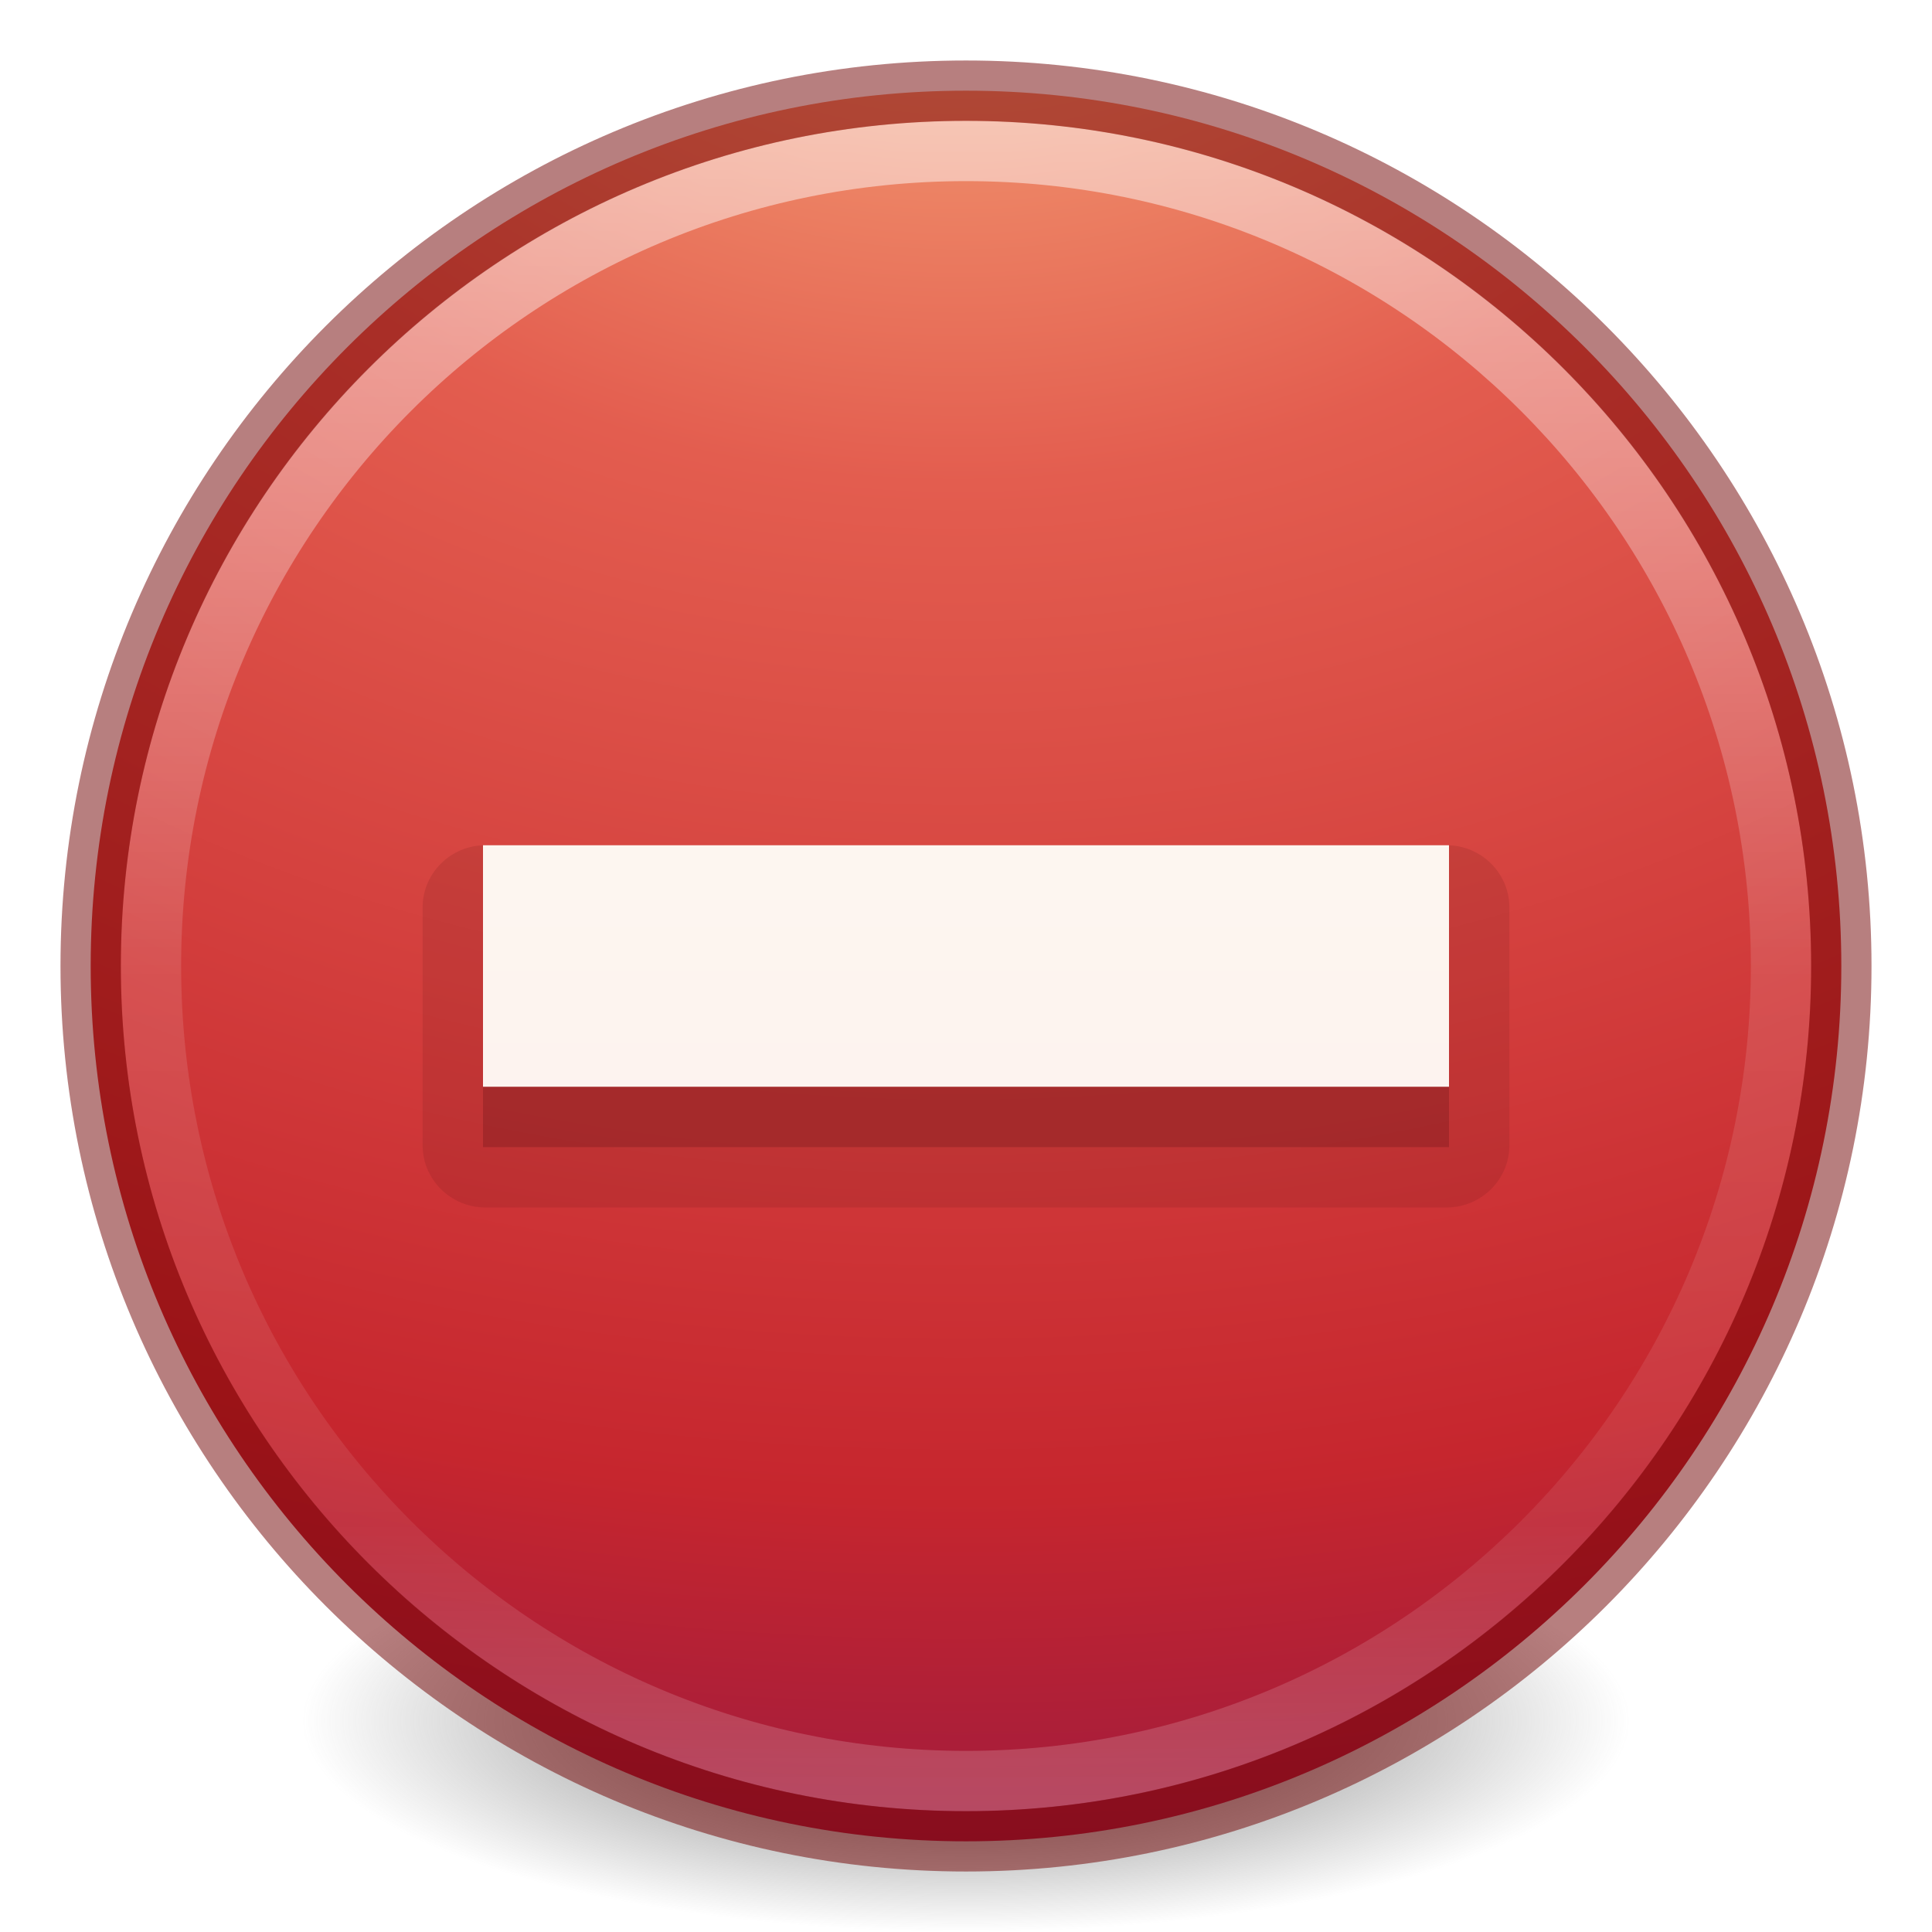
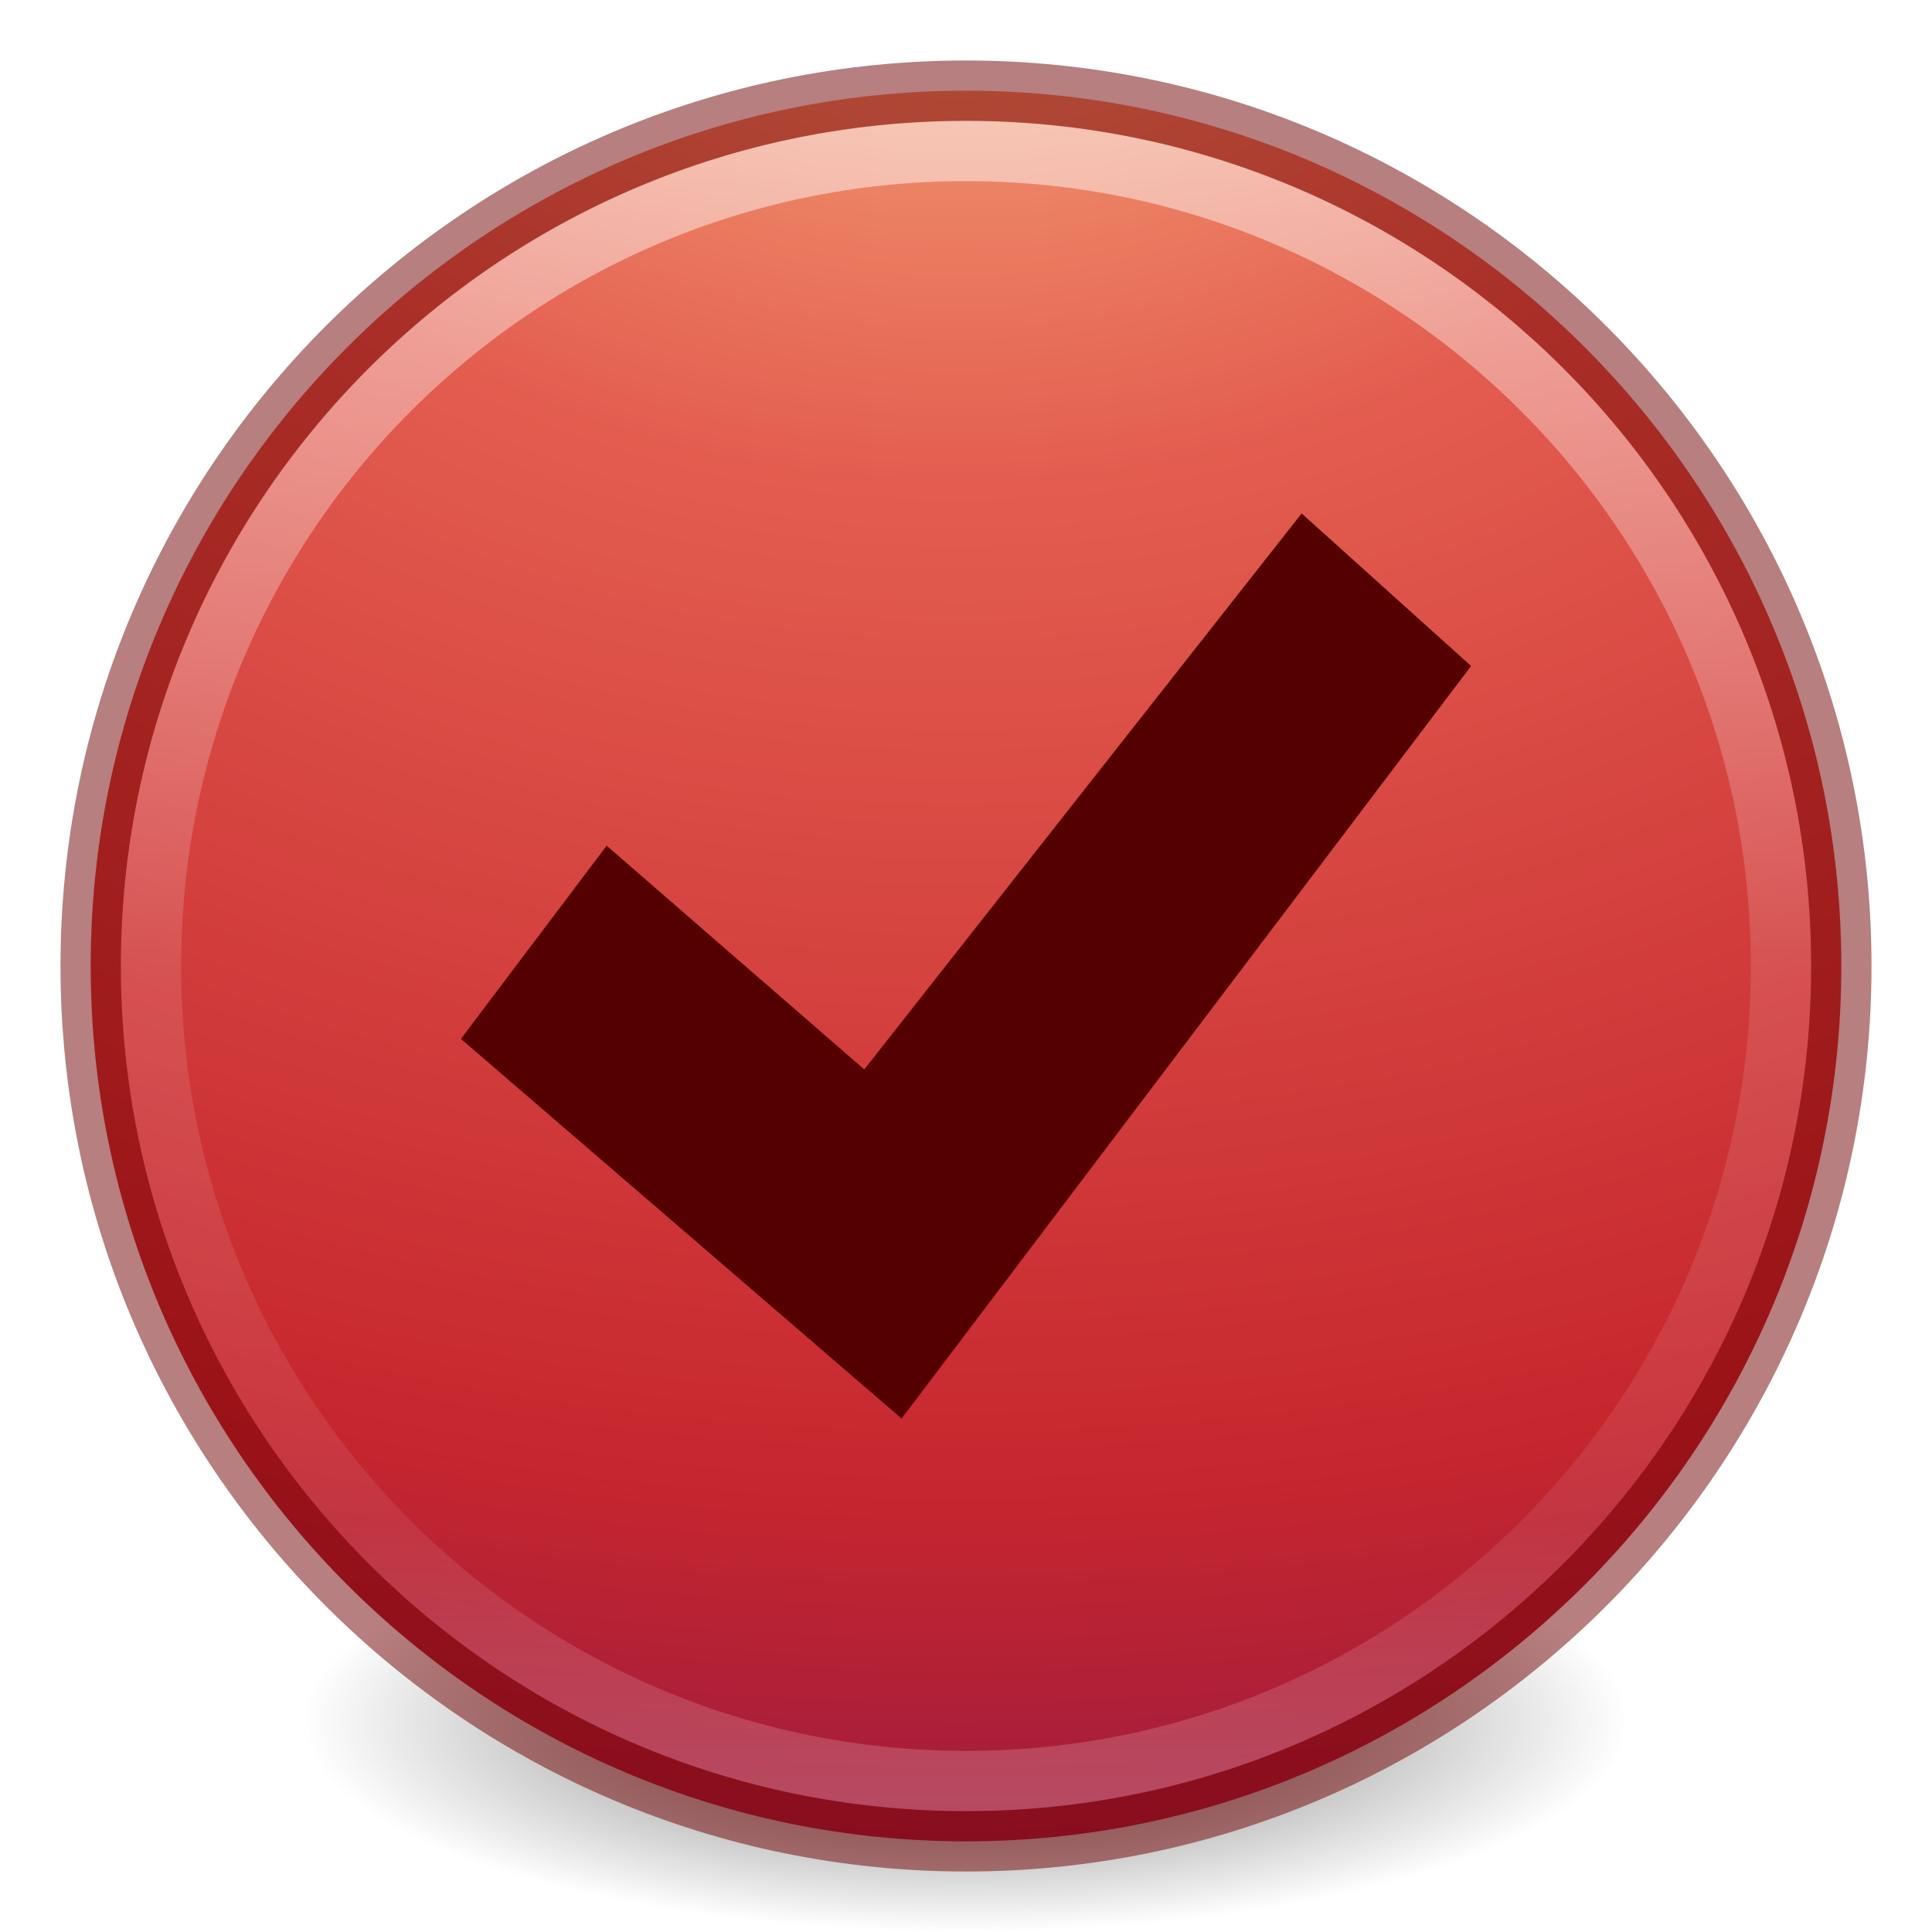
<svg xmlns="http://www.w3.org/2000/svg" xmlns:xlink="http://www.w3.org/1999/xlink" id="svg3658" height="32" width="32" version="1.1">
  <defs id="defs3660">
    <linearGradient id="linearGradient4011">
      <stop offset="0" style="stop-color:#ffffff;stop-opacity:1" id="stop4013" />
      <stop offset="0.508" style="stop-color:#ffffff;stop-opacity:0.235" id="stop4015" />
      <stop offset="0.835" style="stop-color:#ffffff;stop-opacity:0.157" id="stop4017" />
      <stop offset="1" style="stop-color:#ffffff;stop-opacity:0.392" id="stop4019" />
    </linearGradient>
    <linearGradient id="linearGradient3242">
      <stop offset="0" style="stop-color:#f8b17e;stop-opacity:1" id="stop3244" />
      <stop offset="0.262" style="stop-color:#e35d4f;stop-opacity:1" id="stop3246" />
      <stop offset="0.661" style="stop-color:#c6262e;stop-opacity:1" id="stop3248" />
      <stop offset="1" style="stop-color:#690b54;stop-opacity:1" id="stop3250" />
    </linearGradient>
    <linearGradient y2="44.341" x2="71.204" y1="6.238" x1="71.204" gradientTransform="matrix(0.7297297,0,0,0.7297297,-36.34608,-2.503929)" gradientUnits="userSpaceOnUse" id="linearGradient3017" xlink:href="#linearGradient4011" />
    <radialGradient r="20.397" fy="4.038" fx="21.995" cy="4.038" cx="21.995" gradientTransform="matrix(0,2.059076,-2.717944,0,26.8446,-48.28841)" gradientUnits="userSpaceOnUse" id="radialGradient3022" xlink:href="#linearGradient3242" />
    <linearGradient y2="56.572" x2="90.944" y1="10.3" x1="90.944" gradientTransform="matrix(0.4444444,0,0,0.4597702,-24.00002,1.306199)" gradientUnits="userSpaceOnUse" id="linearGradient3124-5" xlink:href="#linearGradient5803-2-7-6" />
    <linearGradient id="linearGradient5803-2-7-6">
      <stop id="stop5805-3-6-9" style="stop-color:#fffdf3;stop-opacity:1" offset="0" />
      <stop id="stop5807-0-0-0" style="stop-color:#fbebeb;stop-opacity:1" offset="1" />
    </linearGradient>
    <linearGradient id="linearGradient3820-7-2-2">
      <stop offset="0" style="stop-color:#3d3d3d;stop-opacity:1" id="stop3822-2-6-36" />
      <stop offset="0.5" style="stop-color:#686868;stop-opacity:0.498" id="stop3864-8-7-6" />
      <stop offset="1" style="stop-color:#686868;stop-opacity:0" id="stop3824-1-2-4" />
    </linearGradient>
    <radialGradient r="62.769" fy="186.171" fx="99.157" cy="186.171" cx="99.157" gradientTransform="matrix(0.1752454,0,0,0.05575992,-1.37681,18.11895)" gradientUnits="userSpaceOnUse" id="radialGradient4048" xlink:href="#linearGradient3820-7-2-2" />
  </defs>
-   <g id="g4637">
-     <path d="m 27,28.5 a 11,3.5 0 1 1 -22,0 11,3.5 0 1 1 22,0 z" id="path3818-0-2" style="fill:url(#radialGradient4048);fill-opacity:1;stroke:none" />
-     <path style="fill:url(#radialGradient3022);fill-opacity:1;stroke:none;stroke-width:1.004;stroke-linecap:round;stroke-linejoin:round;stroke-miterlimit:4;stroke-opacity:1;stroke-dasharray:none;stroke-dashoffset:0" id="path2555" d="m 16,1.502 c -8,0 -14.498,6.499 -14.498,14.498 0,8 6.499,14.498 14.498,14.498 8,0 14.498,-6.499 14.498,-14.498 0,-8 -6.499,-14.498 -14.498,-14.498 z" />
-     <path style="opacity:0.5;color:#000000;fill:none;stroke:url(#linearGradient3017);stroke-width:1;stroke-linecap:round;stroke-linejoin:round;stroke-miterlimit:4;stroke-opacity:1;stroke-dasharray:none;stroke-dashoffset:0;marker:none;visibility:visible;display:inline;overflow:visible;enable-background:accumulate" id="path8655-6" d="M 29.5,16 C 29.5,23.456 23.455,29.5 16,29.5 8.544,29.5 2.5,23.456 2.5,16 2.5,8.544 8.544,2.5 16,2.5 23.455,2.5 29.5,8.544 29.5,16 l 0,0 z" />
-     <path style="fill:none;fill-opacity:1;stroke:#6f0000;stroke-width:1;stroke-linecap:round;stroke-linejoin:round;stroke-miterlimit:4;stroke-opacity:1;stroke-dasharray:none;stroke-dashoffset:0;opacity:0.5;color:#000000;marker:none;visibility:visible;display:inline;overflow:visible;enable-background:accumulate" id="path2555-4" d="m 16,1.502 c -8,0 -14.498,6.499 -14.498,14.498 0,8 6.499,14.498 14.498,14.498 8,0 14.498,-6.499 14.498,-14.498 0,-8 -6.499,-14.498 -14.498,-14.498 z" />
-     <path style="color:#000000;clip-rule:nonzero;display:inline;overflow:visible;visibility:visible;opacity:0.15;isolation:auto;mix-blend-mode:normal;color-interpolation:sRGB;color-interpolation-filters:linearRGB;solid-color:#000000;solid-opacity:1;fill:#661215;fill-opacity:1;fill-rule:evenodd;stroke:none;stroke-width:1.01;stroke-linecap:butt;stroke-linejoin:miter;stroke-miterlimit:4;stroke-dasharray:none;stroke-dashoffset:0;stroke-opacity:1;marker:none;color-rendering:auto;image-rendering:auto;shape-rendering:auto;text-rendering:auto;enable-background:accumulate;filter-blend-mode:normal;filter-gaussianBlur-deviation:0" id="path4298" d="M 8,13.953 A 1.047,1.047 0 0 0 6.953,15 l 0,4 A 1.047,1.047 0 0 0 8,20.047 l 16,0 A 1.047,1.047 0 0 0 25.047,19 l 0,-4 A 1.047,1.047 0 0 0 24,13.953 l -16,0 z" transform="matrix(0.9948187,0,0,0.9846154,0.08290156,0.2615385)" />
-     <path d="m 8,15 0,4 16,0 0,-4 z" id="rect3007-9" style="color:#000000;clip-rule:nonzero;display:inline;overflow:visible;visibility:visible;opacity:0.3;isolation:auto;mix-blend-mode:normal;color-interpolation:sRGB;color-interpolation-filters:linearRGB;solid-color:#000000;solid-opacity:1;fill:#661215;fill-opacity:1;fill-rule:evenodd;stroke:none;stroke-width:1;stroke-linecap:butt;stroke-linejoin:miter;stroke-miterlimit:4;stroke-dasharray:none;stroke-dashoffset:0;stroke-opacity:1;marker:none;color-rendering:auto;image-rendering:auto;shape-rendering:auto;text-rendering:auto;enable-background:accumulate;filter-blend-mode:normal;filter-gaussianBlur-deviation:0" />
-     <path d="m 8,14 0,4 16,0 0,-4 z" id="rect3007" style="color:#000000;clip-rule:nonzero;display:inline;overflow:visible;visibility:visible;opacity:1;isolation:auto;mix-blend-mode:normal;color-interpolation:sRGB;color-interpolation-filters:linearRGB;solid-color:#000000;solid-opacity:1;fill:url(#linearGradient3124-5);fill-opacity:1;fill-rule:nonzero;stroke:none;stroke-width:1;stroke-linecap:butt;stroke-linejoin:miter;stroke-miterlimit:4;stroke-dasharray:none;stroke-dashoffset:0;stroke-opacity:1;marker:none;color-rendering:auto;image-rendering:auto;shape-rendering:auto;text-rendering:auto;enable-background:accumulate" />
-   </g>
+   <path style="fill:url(#radialGradient4048);fill-opacity:1;stroke:none" id="path3818-0-2" d="m 27,28.5 a 11,3.5 0 1 1 -22,0 11,3.5 0 1 1 22,0 z" />
+   <path d="m 16,1.502 c -8,0 -14.498,6.499 -14.498,14.498 0,8 6.499,14.498 14.498,14.498 8,0 14.498,-6.499 14.498,-14.498 0,-8 -6.499,-14.498 -14.498,-14.498 z" id="path2555" style="fill:url(#radialGradient3022);fill-opacity:1;stroke:none;stroke-width:1.004;stroke-linecap:round;stroke-linejoin:round;stroke-miterlimit:4;stroke-dasharray:none;stroke-dashoffset:0;stroke-opacity:1" />
+   <path d="M 29.5,16 C 29.5,23.456 23.455,29.5 16,29.5 8.544,29.5 2.5,23.456 2.5,16 2.5,8.544 8.544,2.5 16,2.5 23.455,2.5 29.5,8.544 29.5,16 Z" id="path8655-6" style="color:#000000;display:inline;overflow:visible;visibility:visible;opacity:0.5;fill:none;stroke:url(#linearGradient3017);stroke-width:1;stroke-linecap:round;stroke-linejoin:round;stroke-miterlimit:4;stroke-dasharray:none;stroke-dashoffset:0;stroke-opacity:1;marker:none;enable-background:accumulate" />
+   <path d="m 16,1.502 c -8,0 -14.498,6.499 -14.498,14.498 0,8 6.499,14.498 14.498,14.498 8,0 14.498,-6.499 14.498,-14.498 0,-8 -6.499,-14.498 -14.498,-14.498 z" id="path2555-4" style="color:#000000;display:inline;overflow:visible;visibility:visible;opacity:0.5;fill:none;fill-opacity:1;stroke:#6f0000;stroke-width:1;stroke-linecap:round;stroke-linejoin:round;stroke-miterlimit:4;stroke-dasharray:none;stroke-dashoffset:0;stroke-opacity:1;marker:none;enable-background:accumulate" />
+   <path d="M 21.559,8.504 24.366,11.031 14.933,23.496 7.634,17.207 10.048,14.007 l 4.267,3.706 z" id="path2922-6-6-0-9-4-2" style="color:#000000;display:inline;overflow:visible;visibility:visible;opacity:1;fill:#550000;fill-opacity:1;fill-rule:nonzero;stroke:none;stroke-width:1.176;marker:none;enable-background:accumulate" />
</svg>
